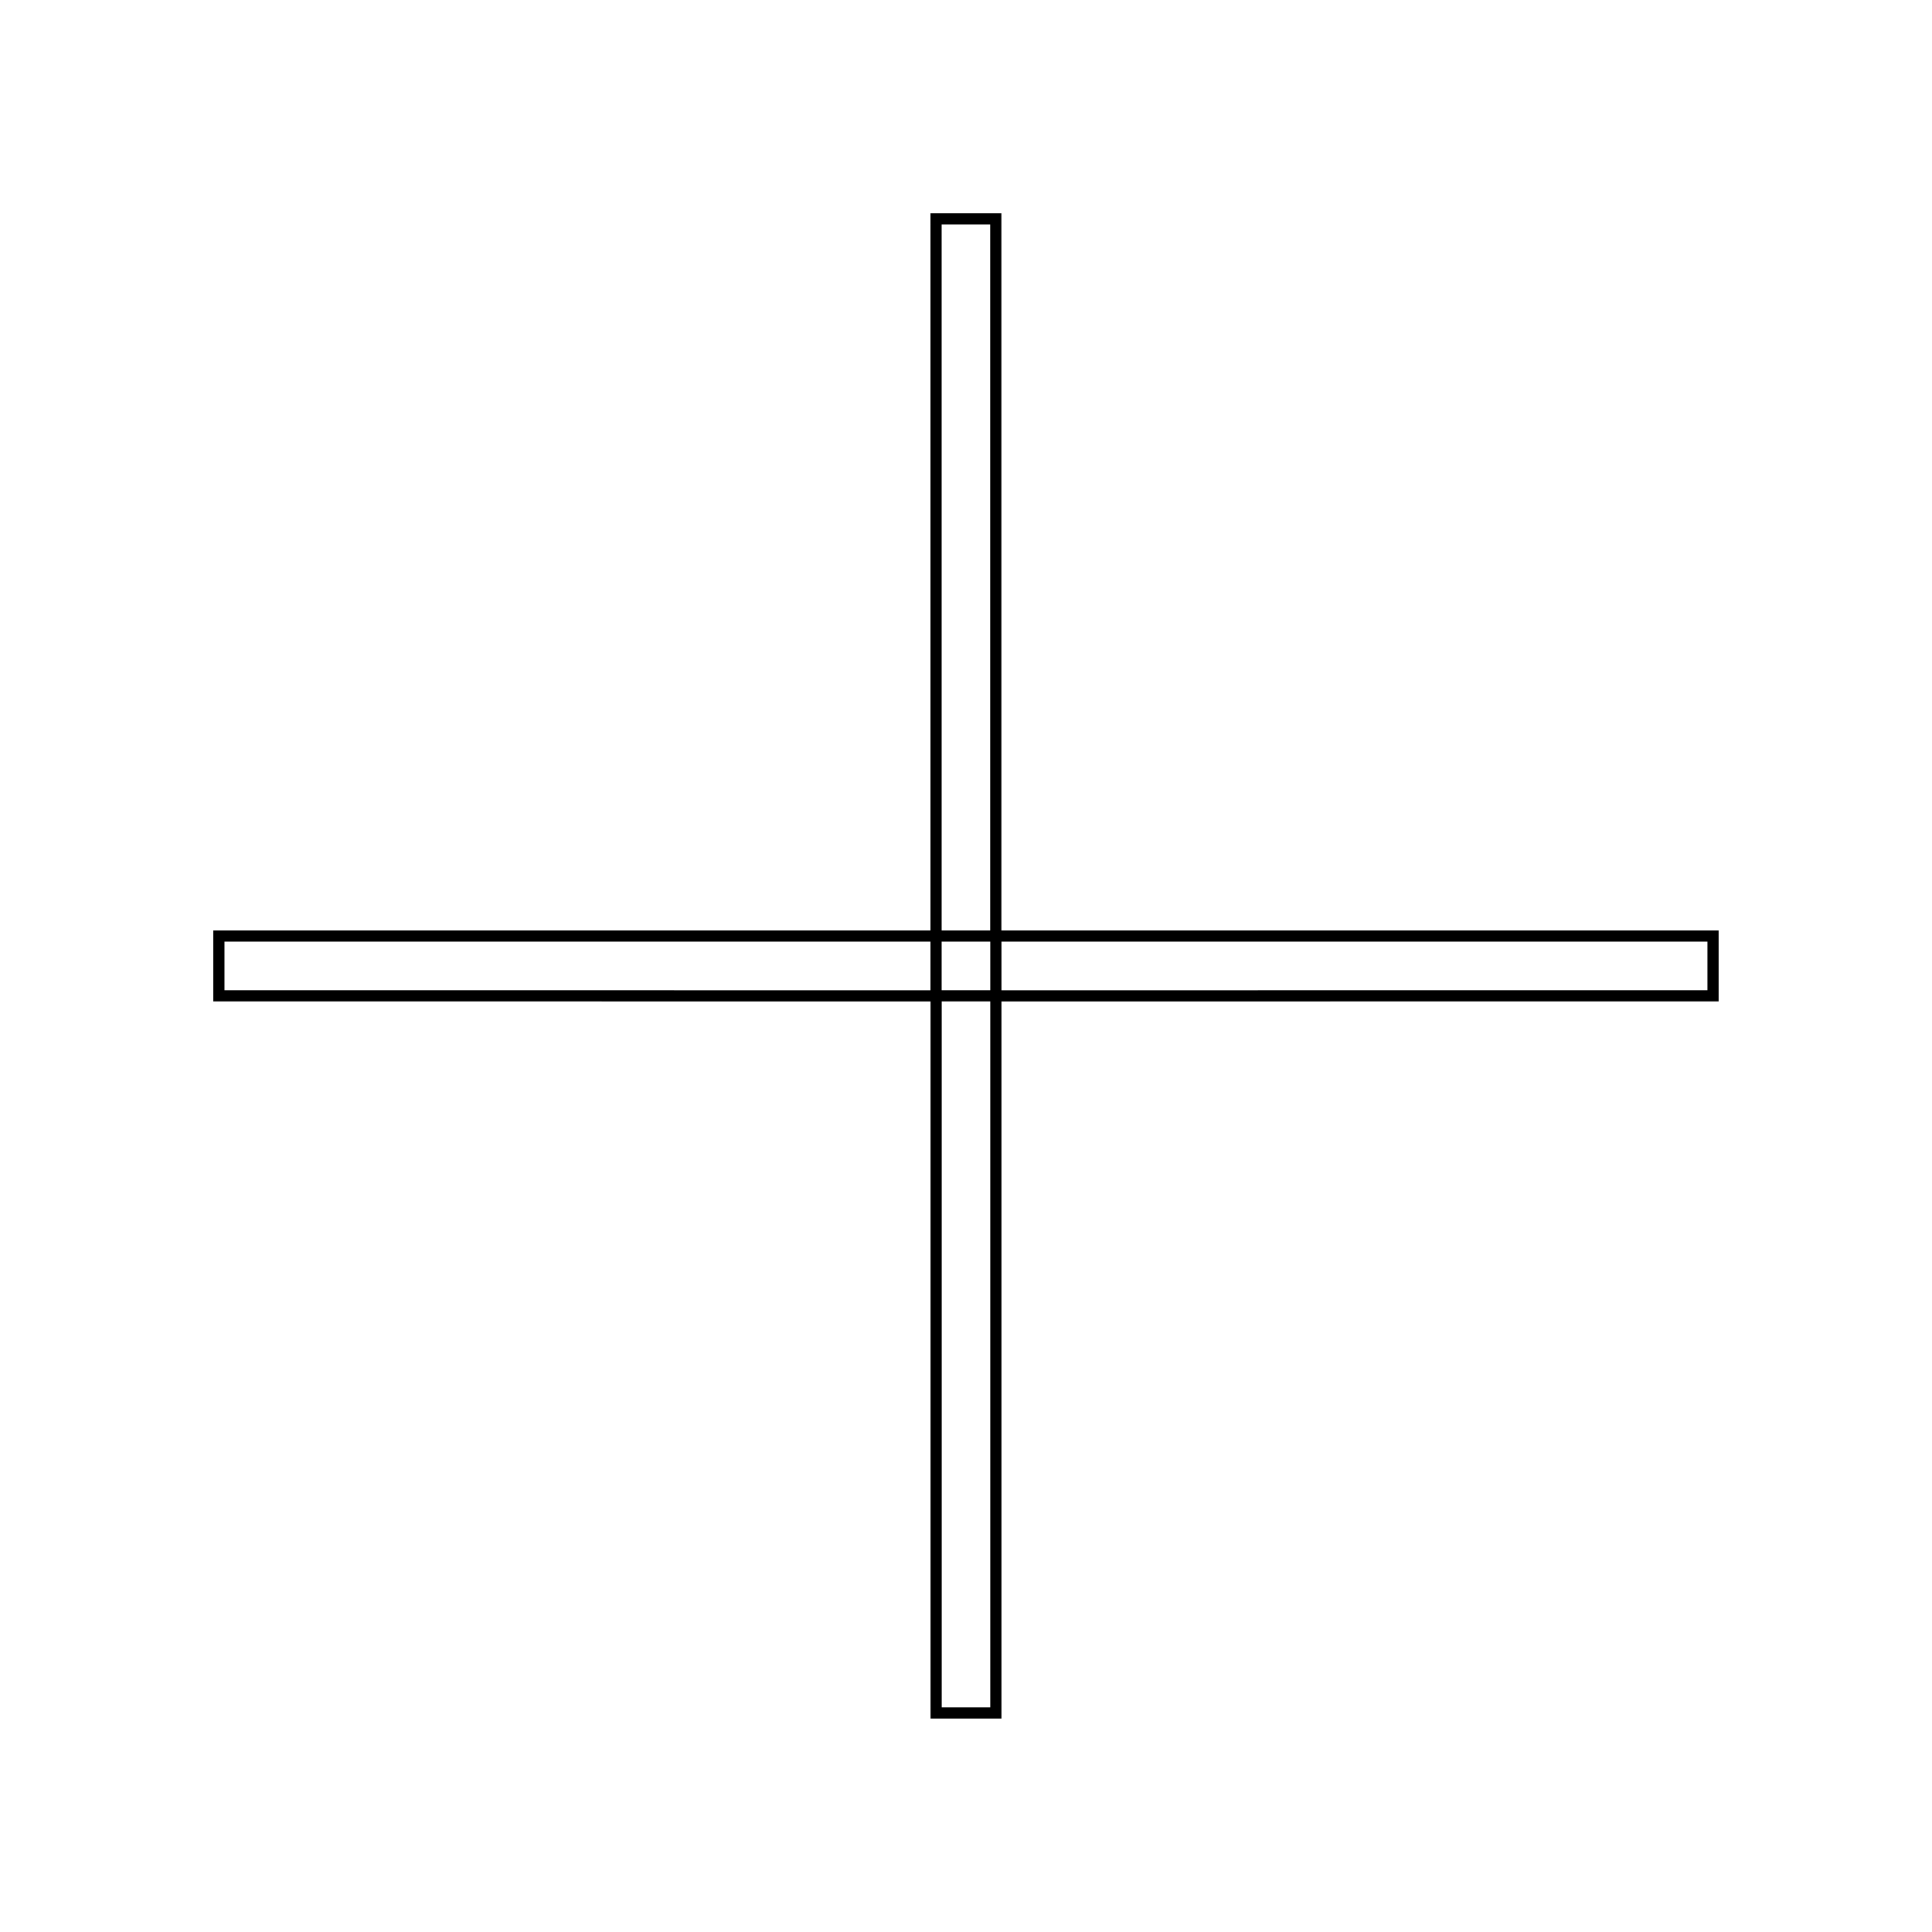
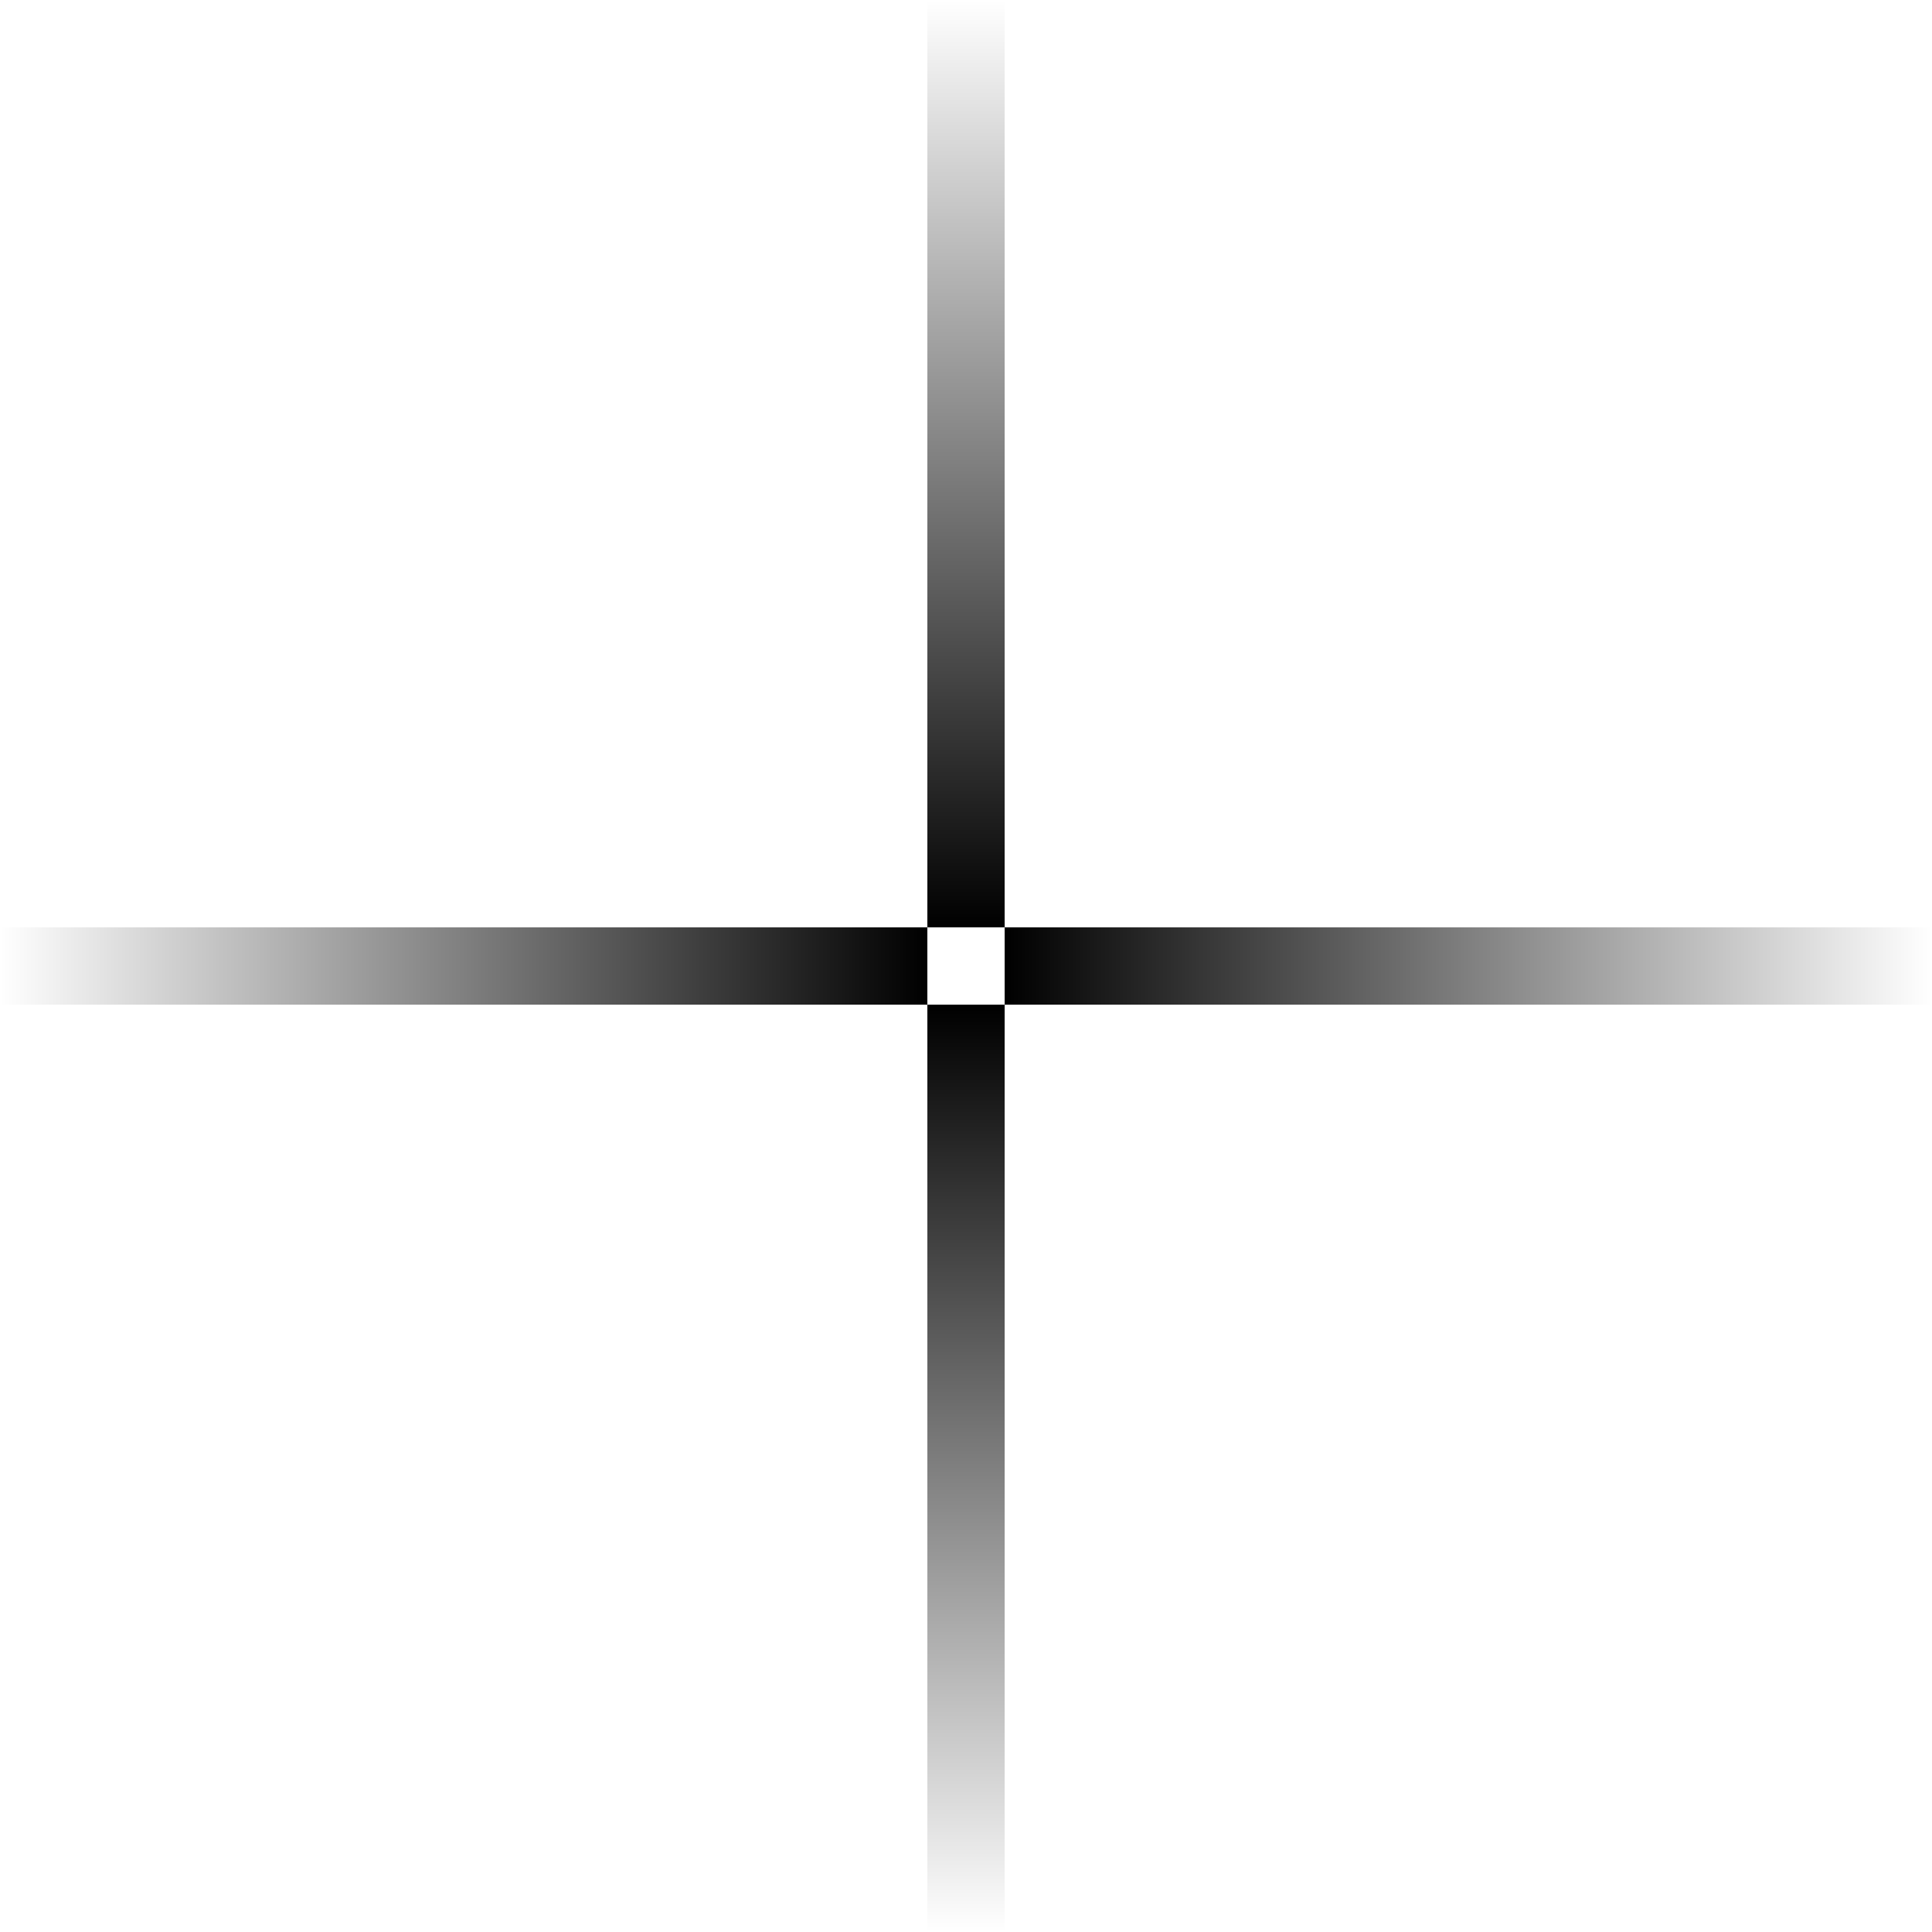
- <svg xmlns="http://www.w3.org/2000/svg" width="24" height="24" version="1.2" viewBox="0 0 24 24" baseProfile="tiny-ps">
+ <svg xmlns="http://www.w3.org/2000/svg" xmlns:xlink="http://www.w3.org/1999/xlink" width="24" height="24" viewBox="0 0 24 24">
  <defs>
-     <radialGradient id="a" cx="37.5" cy="37.5" r="37.22" gradientUnits="userSpaceOnUse" />
+     <linearGradient id="a">
+       <stop offset="0" />
+       <stop stop-color="#fff" offset="1" />
+     </linearGradient>
+     <linearGradient id="e" x1="12.37" x2="21.28" y1="12" y2="12" gradientTransform="matrix(1.293 0 0 1.293 -3.514 -3.514)" gradientUnits="userSpaceOnUse" xlink:href="#a" />
+     <linearGradient id="d" x1="12.37" x2="21.28" y1="12" y2="12" gradientTransform="matrix(0 1.293 -1.293 0 27.51 -3.514)" gradientUnits="userSpaceOnUse" xlink:href="#a" />
+     <linearGradient id="c" x1="12.37" x2="21.28" y1="12" y2="12" gradientTransform="matrix(-1.293 0 0 -1.293 27.51 27.51)" gradientUnits="userSpaceOnUse" xlink:href="#a" />
+     <linearGradient id="b" x1="12.37" x2="21.28" y1="12" y2="12" gradientTransform="matrix(0 -1.293 1.293 0 -3.514 27.51)" gradientUnits="userSpaceOnUse" xlink:href="#a" />
  </defs>
-   <path d="m21.28 12.37v-0.742l-8.909-4.2e-5v0.743zm-8.909 0-4.2e-5 8.909h-0.742l-4.1e-5 -8.909zm-9.652 0v-0.742l8.909-4.2e-5v0.743zm8.909-0.742 4.1e-5 -8.909h0.742l4.2e-5 8.909z" fill="url(#a)" stroke="#000" stroke-width=".139" />
+   <path d="m24 12.48v-0.96l-11.52-5.4e-5v0.96z" fill="url(#e)" />
+   <path d="m11.52 24h0.96l5.4e-5 -11.52h-0.96z" fill="url(#d)" />
+   <path d="m0 11.52v0.96l11.52 5.4e-5v-0.96z" fill="url(#c)" />
+   <path d="m12.48 0h-0.96l-5.4e-5 11.52h0.96z" fill="url(#b)" />
</svg>
